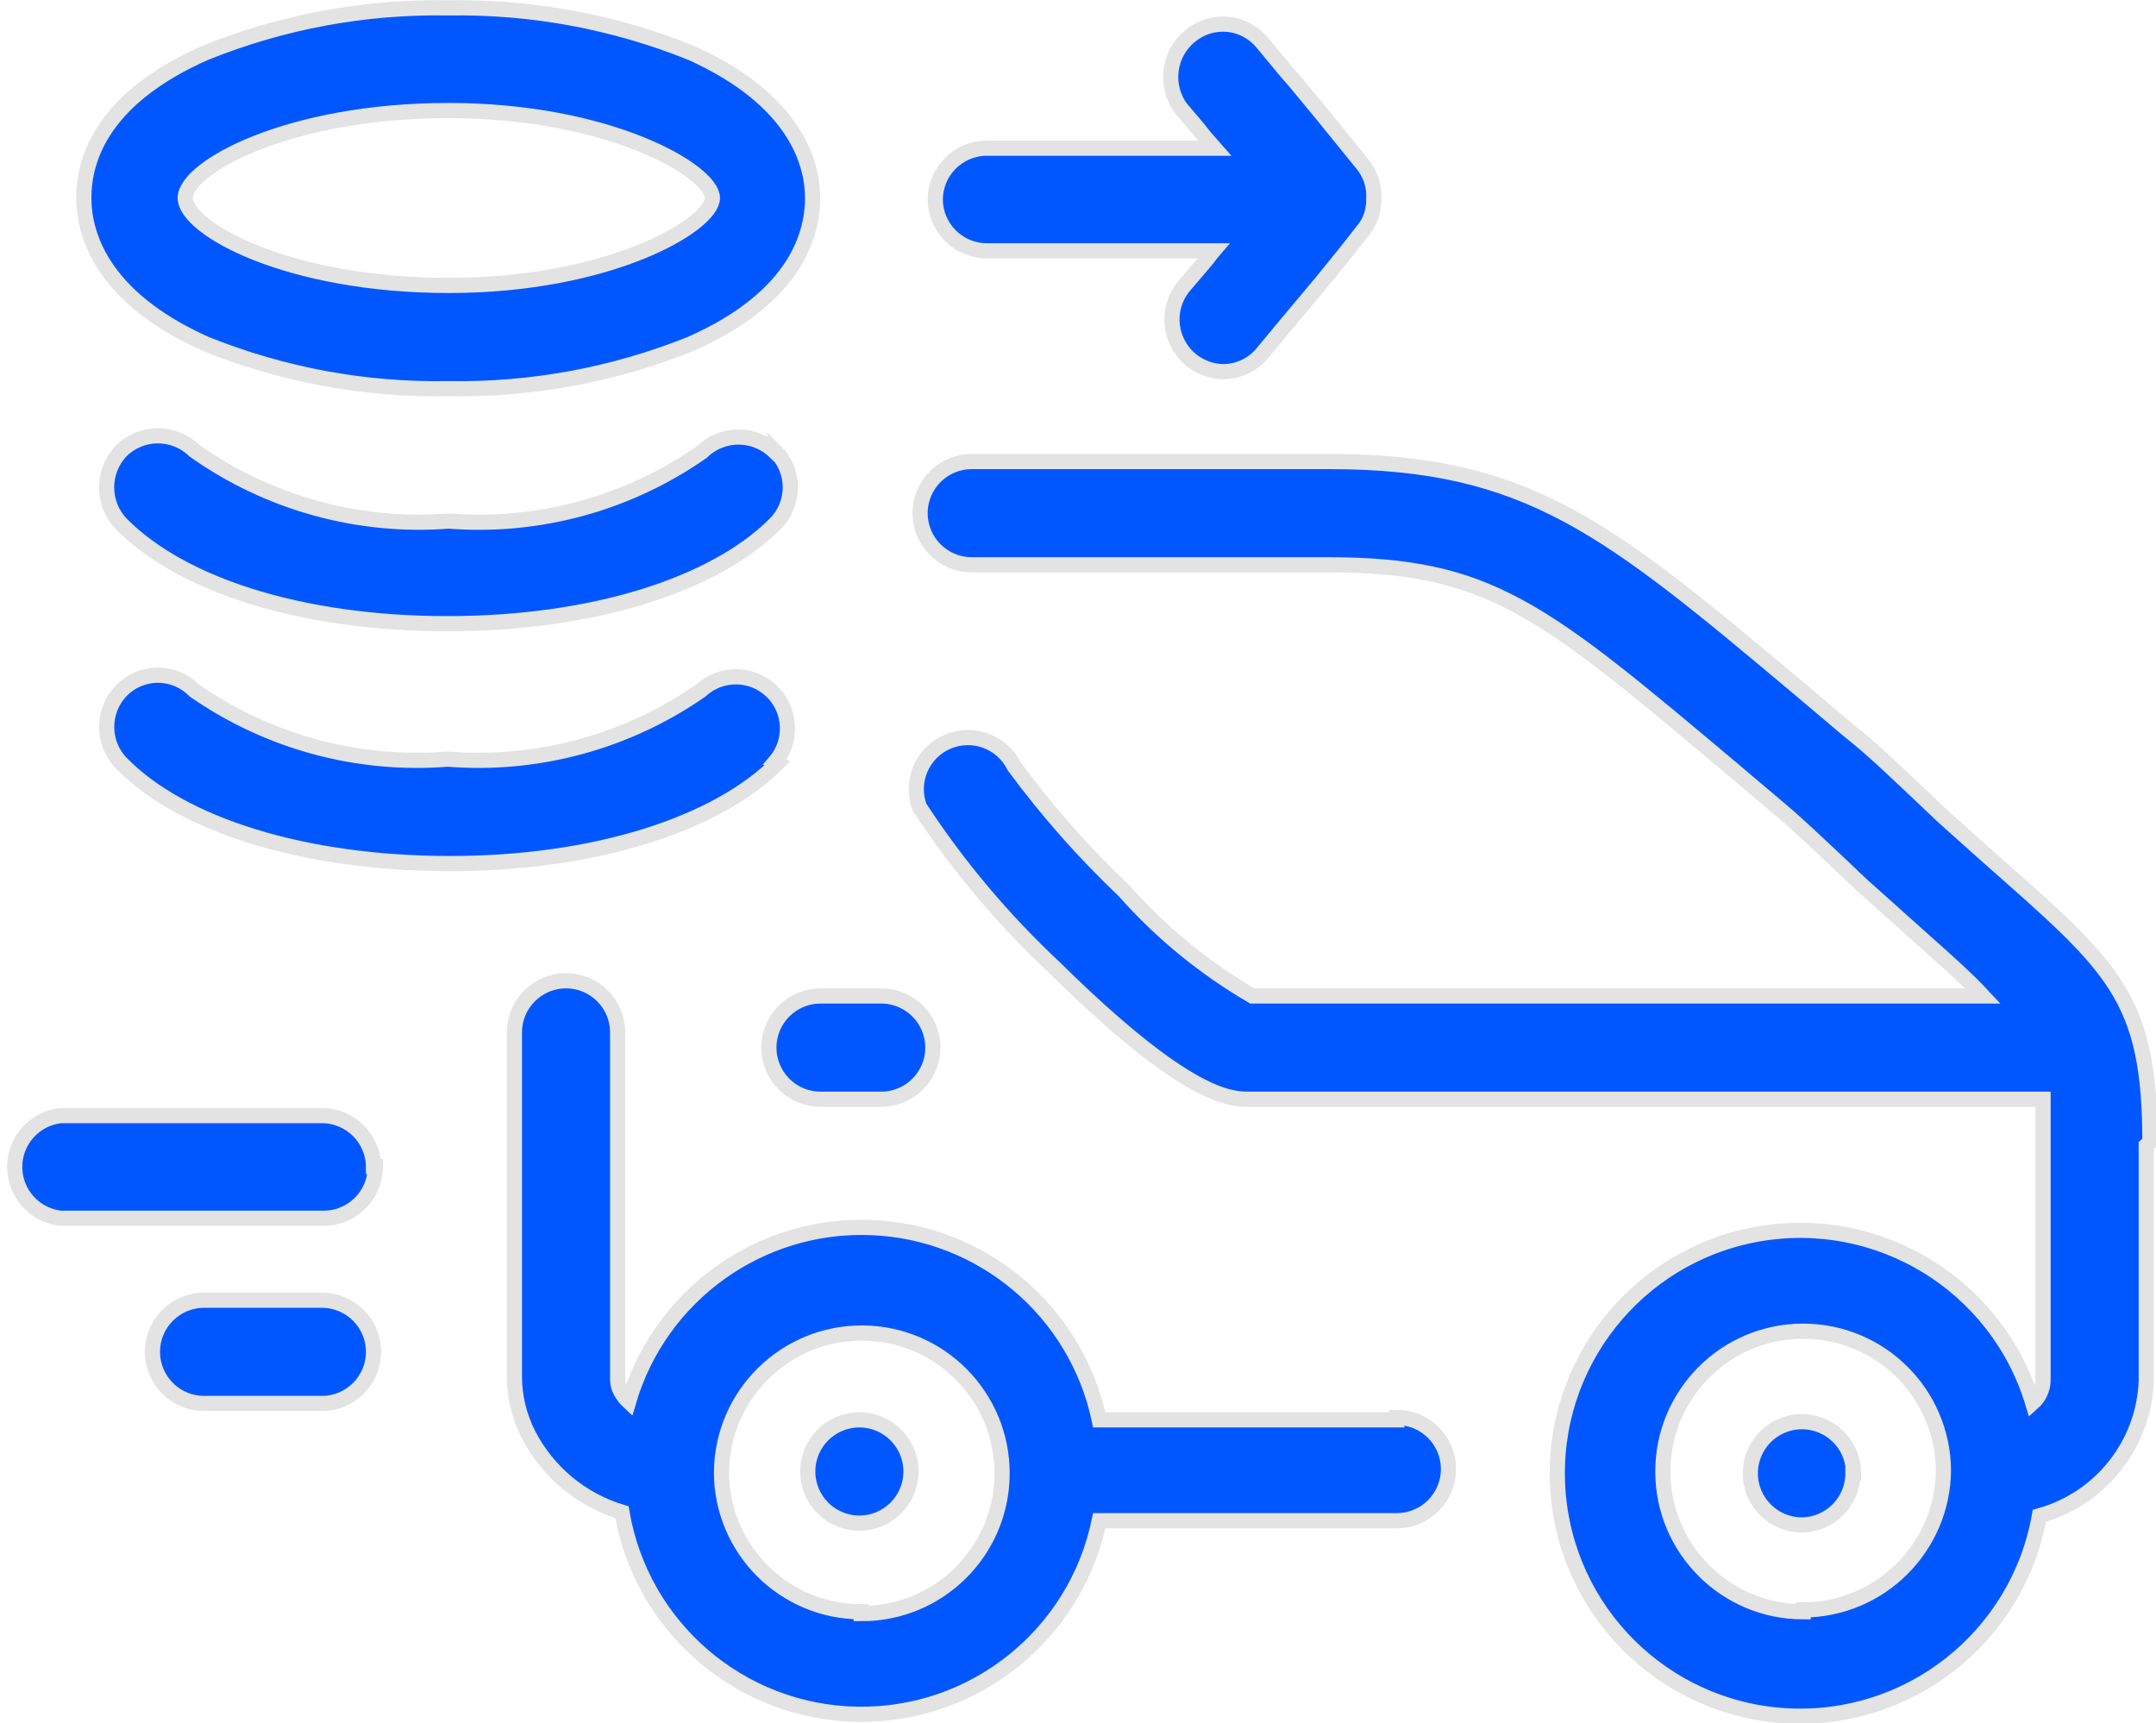
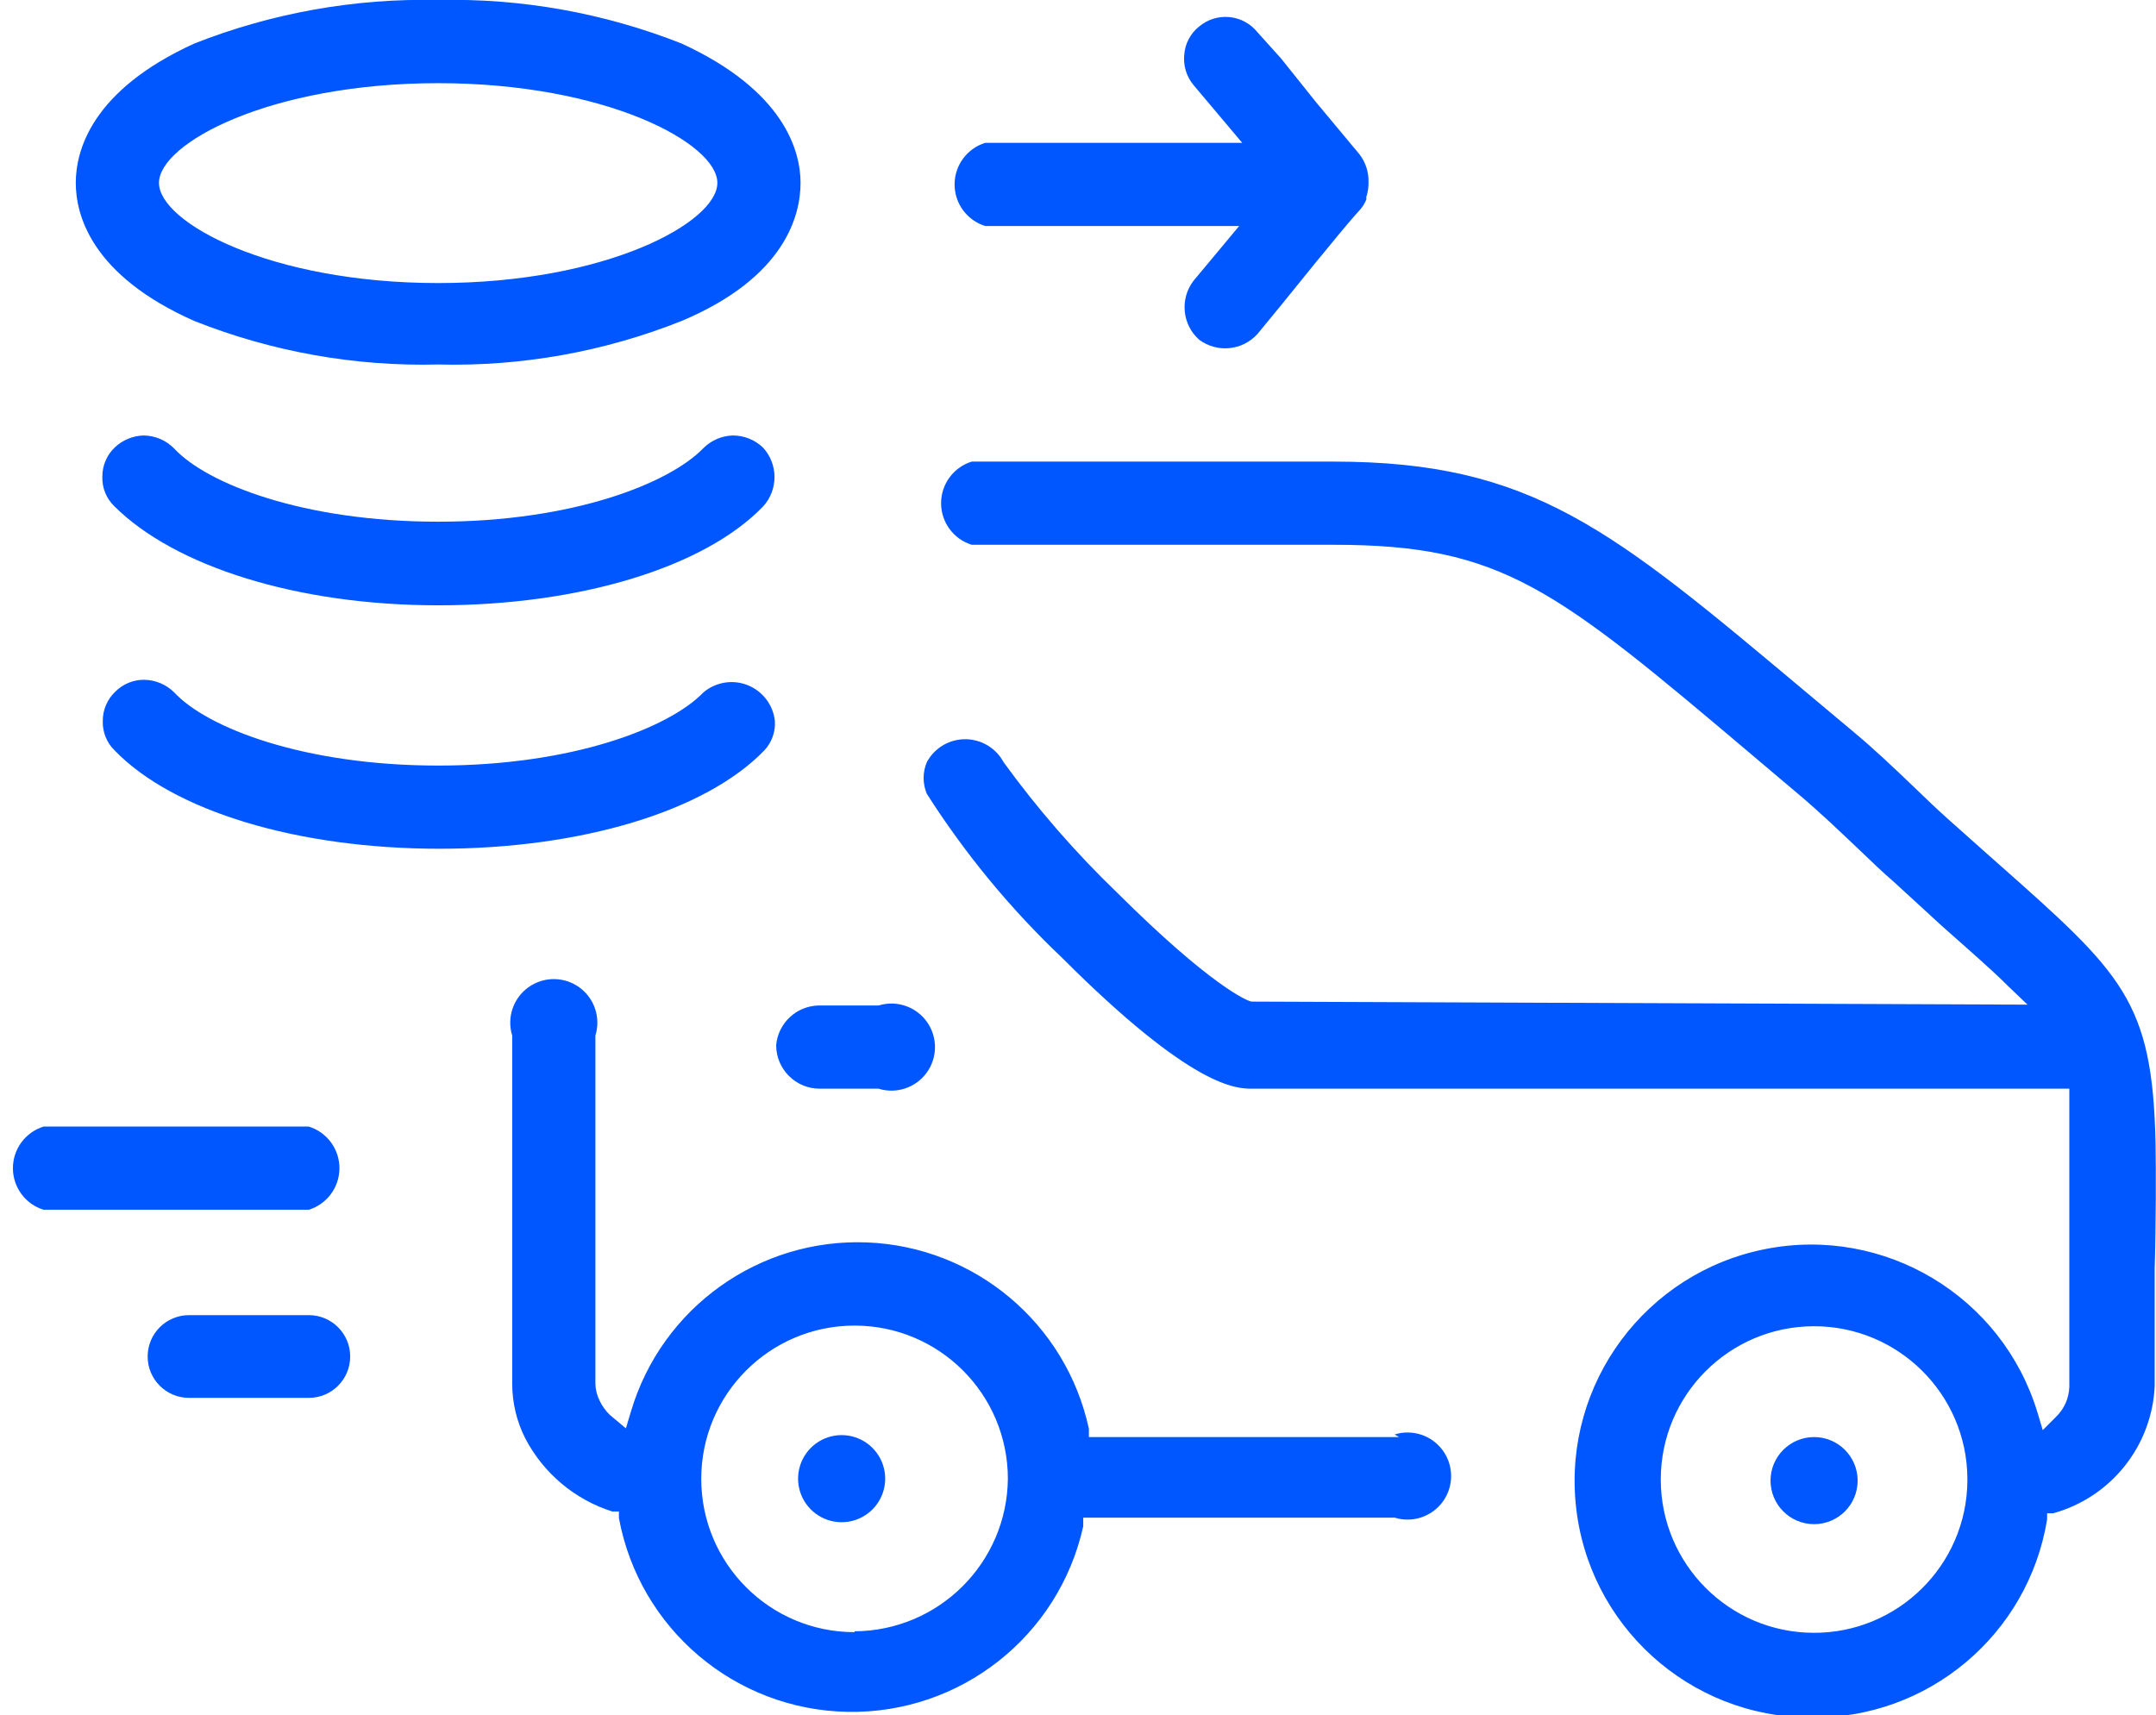
- <svg xmlns="http://www.w3.org/2000/svg" viewBox="0 0 35.5 28.36">
+ <svg xmlns="http://www.w3.org/2000/svg" viewBox="0 0 49.5 39.37">
  <defs>
-     <style>.cls-1{fill:#0057ff;stroke:#e3e3e3;stroke-miterlimit:10;stroke-width:.25px}</style>
+     <style>.cls-1{fill:#0057ff}</style>
  </defs>
  <g id="Layer_2" data-name="Layer 2">
-     <path class="cls-1" d="M3.38 5.66a10.18 10.18 0 0 0 4 .74 10.23 10.23 0 0 0 4-.74c1.76-.78 2-1.84 2-2.4s-.27-1.61-2-2.39a10.23 10.23 0 0 0-4-.74 10.18 10.18 0 0 0-4 .74c-1.77.78-2 1.83-2 2.39s.26 1.62 2 2.4zm4-3.84c2.66 0 4.35 1 4.35 1.44S10.05 4.7 7.39 4.7s-4.34-.94-4.34-1.44 1.69-1.44 4.34-1.44zM6.15 22.26a.85.85 0 0 1-.85.85H3.36a.85.85 0 0 1 0-1.7H5.3a.85.85 0 0 1 .85.85zm24.36 2a.85.85 0 0 1-.84.85.85.85 0 1 1 .85-.85zm-17-7.86h1a.85.85 0 0 1 0 1.7h-1a.85.85 0 0 1 0-1.7zM15.4 3.29a.85.85 0 0 1 .85-.85H20l-.15-.17c-.14-.18-.27-.33-.4-.48a.87.87 0 0 1 .15-1.2.84.84 0 0 1 1.19.12l.39.47c.18.2.36.43.57.68l.69.85a.81.81 0 0 1 .18.55.86.86 0 0 1-.05.32.79.79 0 0 1-.14.23c-.23.3-.46.58-.68.85l-.57.68-.39.47a.84.84 0 0 1-.65.31.86.86 0 0 1-.66-1.39l.4-.47a1.47 1.47 0 0 1 .1-.13h-3.73a.85.85 0 0 1-.85-.85zm-2.64 4.13a.85.85 0 0 1 0 1.21c-1 1-3 1.64-5.39 1.64S3 9.64 2 8.63a.87.87 0 0 1 0-1.21.86.86 0 0 1 1.2 0 6.4 6.4 0 0 0 4.19 1.16 6.4 6.4 0 0 0 4.17-1.14.86.86 0 0 1 1.2 0zM23 23.38h-4.9a4 4 0 0 0-7.75-.3.64.64 0 0 1-.13-.17.39.39 0 0 1-.05-.2V17a.85.85 0 1 0-1.7 0v5.67a2.11 2.11 0 0 0 .23.95 2.56 2.56 0 0 0 1.54 1.28 4 4 0 0 0 7.86.14H23a.85.85 0 0 0 0-1.7zm-8.82 3.16a2.3 2.3 0 0 1-2.3-2.3 2.31 2.31 0 1 1 2.3 2.33zm-8-7.33a.85.85 0 0 1-.85.85H1a.85.85 0 0 1 0-1.69h4.3a.85.85 0 0 1 .85.84zm29.22-.4c0-2.4-.6-2.88-2.64-4.68l-.76-.68-.57-.54c-.31-.29-.63-.6-1-.89l-.78-.66C26.48 8.7 25.17 7.6 21.89 7.6H16a.85.85 0 0 0 0 1.7h5.86c2.66 0 3.51.71 6.66 3.36l.78.66c.31.26.61.55.9.82s.4.39.61.57l.77.69c.45.4.8.71 1.07 1H20.62a8.59 8.59 0 0 1-2.11-1.73 15.63 15.63 0 0 1-1.81-2.05.85.85 0 0 0-1.56.67 14.45 14.45 0 0 0 2.23 2.65c2.19 2.16 2.9 2.16 3.2 2.16h13.07v4.64a.51.51 0 0 1-.17.36 4 4 0 1 0 .11 1.86 2.4 2.4 0 0 0 1.76-2.22v-3.88zm-5.71 7.73A2.31 2.31 0 1 1 32 24.21a2.32 2.32 0 0 1-2.31 2.3zM15 24.23a.85.85 0 1 1-.85-.85.85.85 0 0 1 .85.85zm-2.2-11.66c-1 1-3 1.65-5.39 1.65S3 13.59 2 12.57a.86.86 0 0 1 0-1.2.84.84 0 0 1 1.2 0 6.41 6.41 0 0 0 4.17 1.13 6.41 6.41 0 0 0 4.17-1.13.85.85 0 0 1 1.22 1.18z" id="Layer_1-2" data-name="Layer 1" />
+     <g id="Layer_1-2" data-name="Layer 1">
+       <path class="cls-1" d="M4.46 7.37a14.21 14.21 0 0 0 5.6 1 14.12 14.12 0 0 0 5.59-1c2.38-1 2.73-2.43 2.73-3.17S18 2.08 15.65 1a14.34 14.34 0 0 0-5.59-1 14.39 14.39 0 0 0-5.6 1C2.09 2.08 1.74 3.47 1.74 4.2s.35 2.12 2.72 3.17zm5.6-5.46c3.85 0 6.41 1.38 6.41 2.29s-2.56 2.3-6.41 2.3-6.41-1.39-6.41-2.3 2.55-2.29 6.41-2.29zM16.82 10a1 1 0 0 0-.67.29c-.78.81-3 1.69-6.09 1.69S4.75 11.11 4 10.3a1 1 0 0 0-.7-.3 1 1 0 0 0-.66.27.92.92 0 0 0-.29.67.9.9 0 0 0 .27.68C4 13 6.81 13.9 10.06 13.9s6.11-.87 7.46-2.27a1 1 0 0 0 0-1.35 1 1 0 0 0-.7-.28zm1 14a1 1 0 0 0 1 1h1.35a1 1 0 1 0 0-1.91h-1.39a1 1 0 0 0-.96.91zm4.8-18.81h5.83L27.4 6.45a1 1 0 0 0 .13 1.35 1 1 0 0 0 1.34-.13l.55-.67.81-1c.31-.37.63-.78 1-1.19a.79.79 0 0 0 .14-.23v-.06a1 1 0 0 0 .05-.34 1 1 0 0 0-.21-.64l-1-1.2-.8-1-.54-.6a.94.94 0 0 0-1.34-.13.91.91 0 0 0-.34.64.94.94 0 0 0 .21.7l1.12 1.33h-5.9a1 1 0 0 0 0 1.91zM7.09 30.2H4.34a.95.95 0 1 0 0 1.9h2.75a.95.95 0 0 0 0-1.9zM41.65 33a1 1 0 1 0 1 1 1 1 0 0 0-1-1zM7.09 25.87H1a1 1 0 0 0 0 1.91h6.09a1 1 0 0 0 0-1.91z" />
+       <path class="cls-1" d="M49.49 26.26c-.07-3.29-.76-3.9-3.65-6.46l-.17-.15-.92-.82c-.27-.24-.53-.49-.81-.76-.46-.44-.9-.86-1.38-1.26l-1.11-.93C37 12.15 35.18 10.6 30.62 10.6h-8.31a1 1 0 0 0 0 1.91h8.31c3.87 0 5.08 1 9.61 4.83l1.1.93c.46.39.9.81 1.29 1.18s.57.55.86.8l1.09 1c.64.57 1.14 1 1.53 1.39l.45.43L28.74 23c-.09 0-.95-.37-3.09-2.5a22.45 22.45 0 0 1-2.61-3 1 1 0 0 0-1.76 0 .93.93 0 0 0 0 .73A20 20 0 0 0 24.39 22c3 3 4 3 4.36 3h18.76v6.85a1 1 0 0 1-.31.69l-.3.3-.12-.4a5.43 5.43 0 1 0-5.2 7A5.42 5.42 0 0 0 47 34.89v-.14h.14a3.18 3.18 0 0 0 2.33-2.92v-2.7c.03-1.02.03-2.24.02-2.87zM45.17 34a3.52 3.52 0 1 1 0-.05zm-13.05-1H25v-.19a5.43 5.43 0 0 0-10.51-.41l-.12.4-.37-.31a1.12 1.12 0 0 1-.23-.32.9.9 0 0 1-.1-.39v-8a1 1 0 1 0-1.91 0v8a2.77 2.77 0 0 0 .3 1.25 3.42 3.42 0 0 0 2 1.68h.15v.15a5.44 5.44 0 0 0 10.66.19v-.2h7.15a1 1 0 1 0 0-1.91zm-12.5 4.48a3.52 3.52 0 1 1 3.52-3.52 3.54 3.54 0 0 1-3.52 3.5zm-1.83-20.93a1 1 0 0 0-1.64-.65c-.78.81-3 1.68-6.09 1.68S4.75 16.71 4 15.9a1 1 0 0 0-.69-.29.93.93 0 0 0-.66.27.92.92 0 0 0-.29.67.9.9 0 0 0 .27.68c1.35 1.4 4.21 2.26 7.46 2.26s6.11-.86 7.46-2.26a.9.9 0 0 0 .24-.68z" />
+       <path class="cls-1" d="M19.62 33a1 1 0 1 0 0 1.91 1 1 0 0 0 0-1.91z" />
+     </g>
  </g>
</svg>
